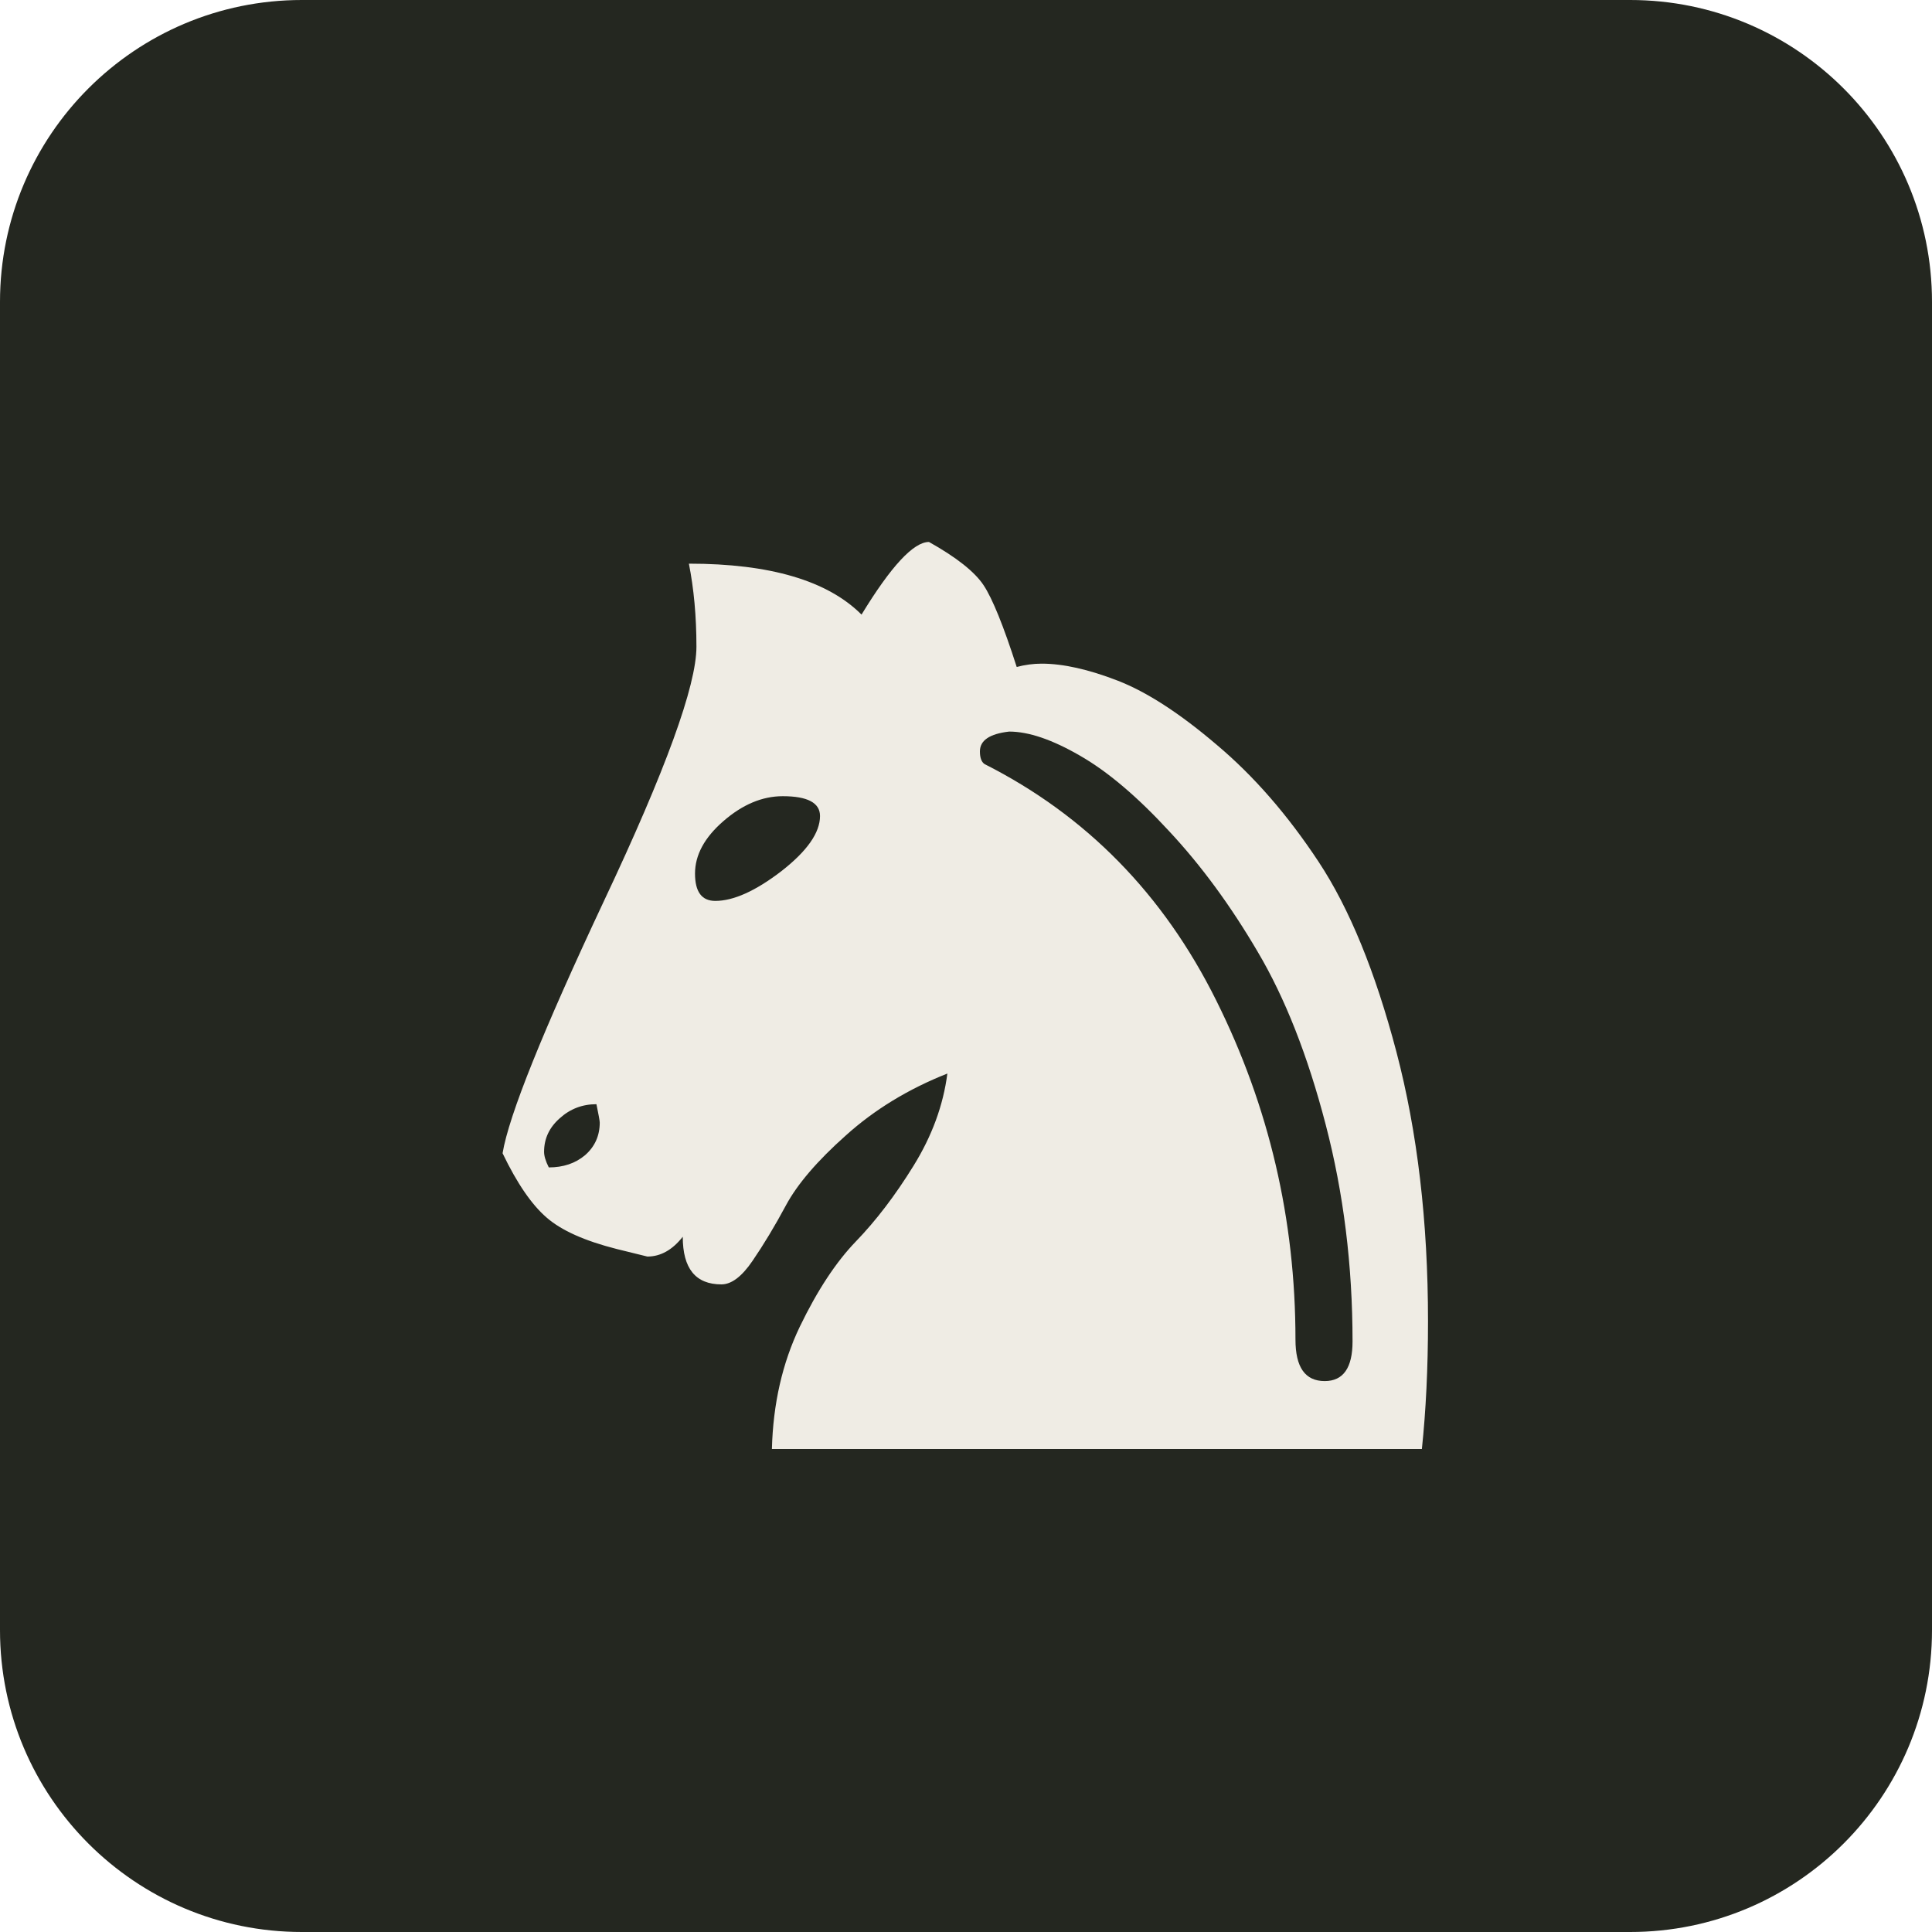
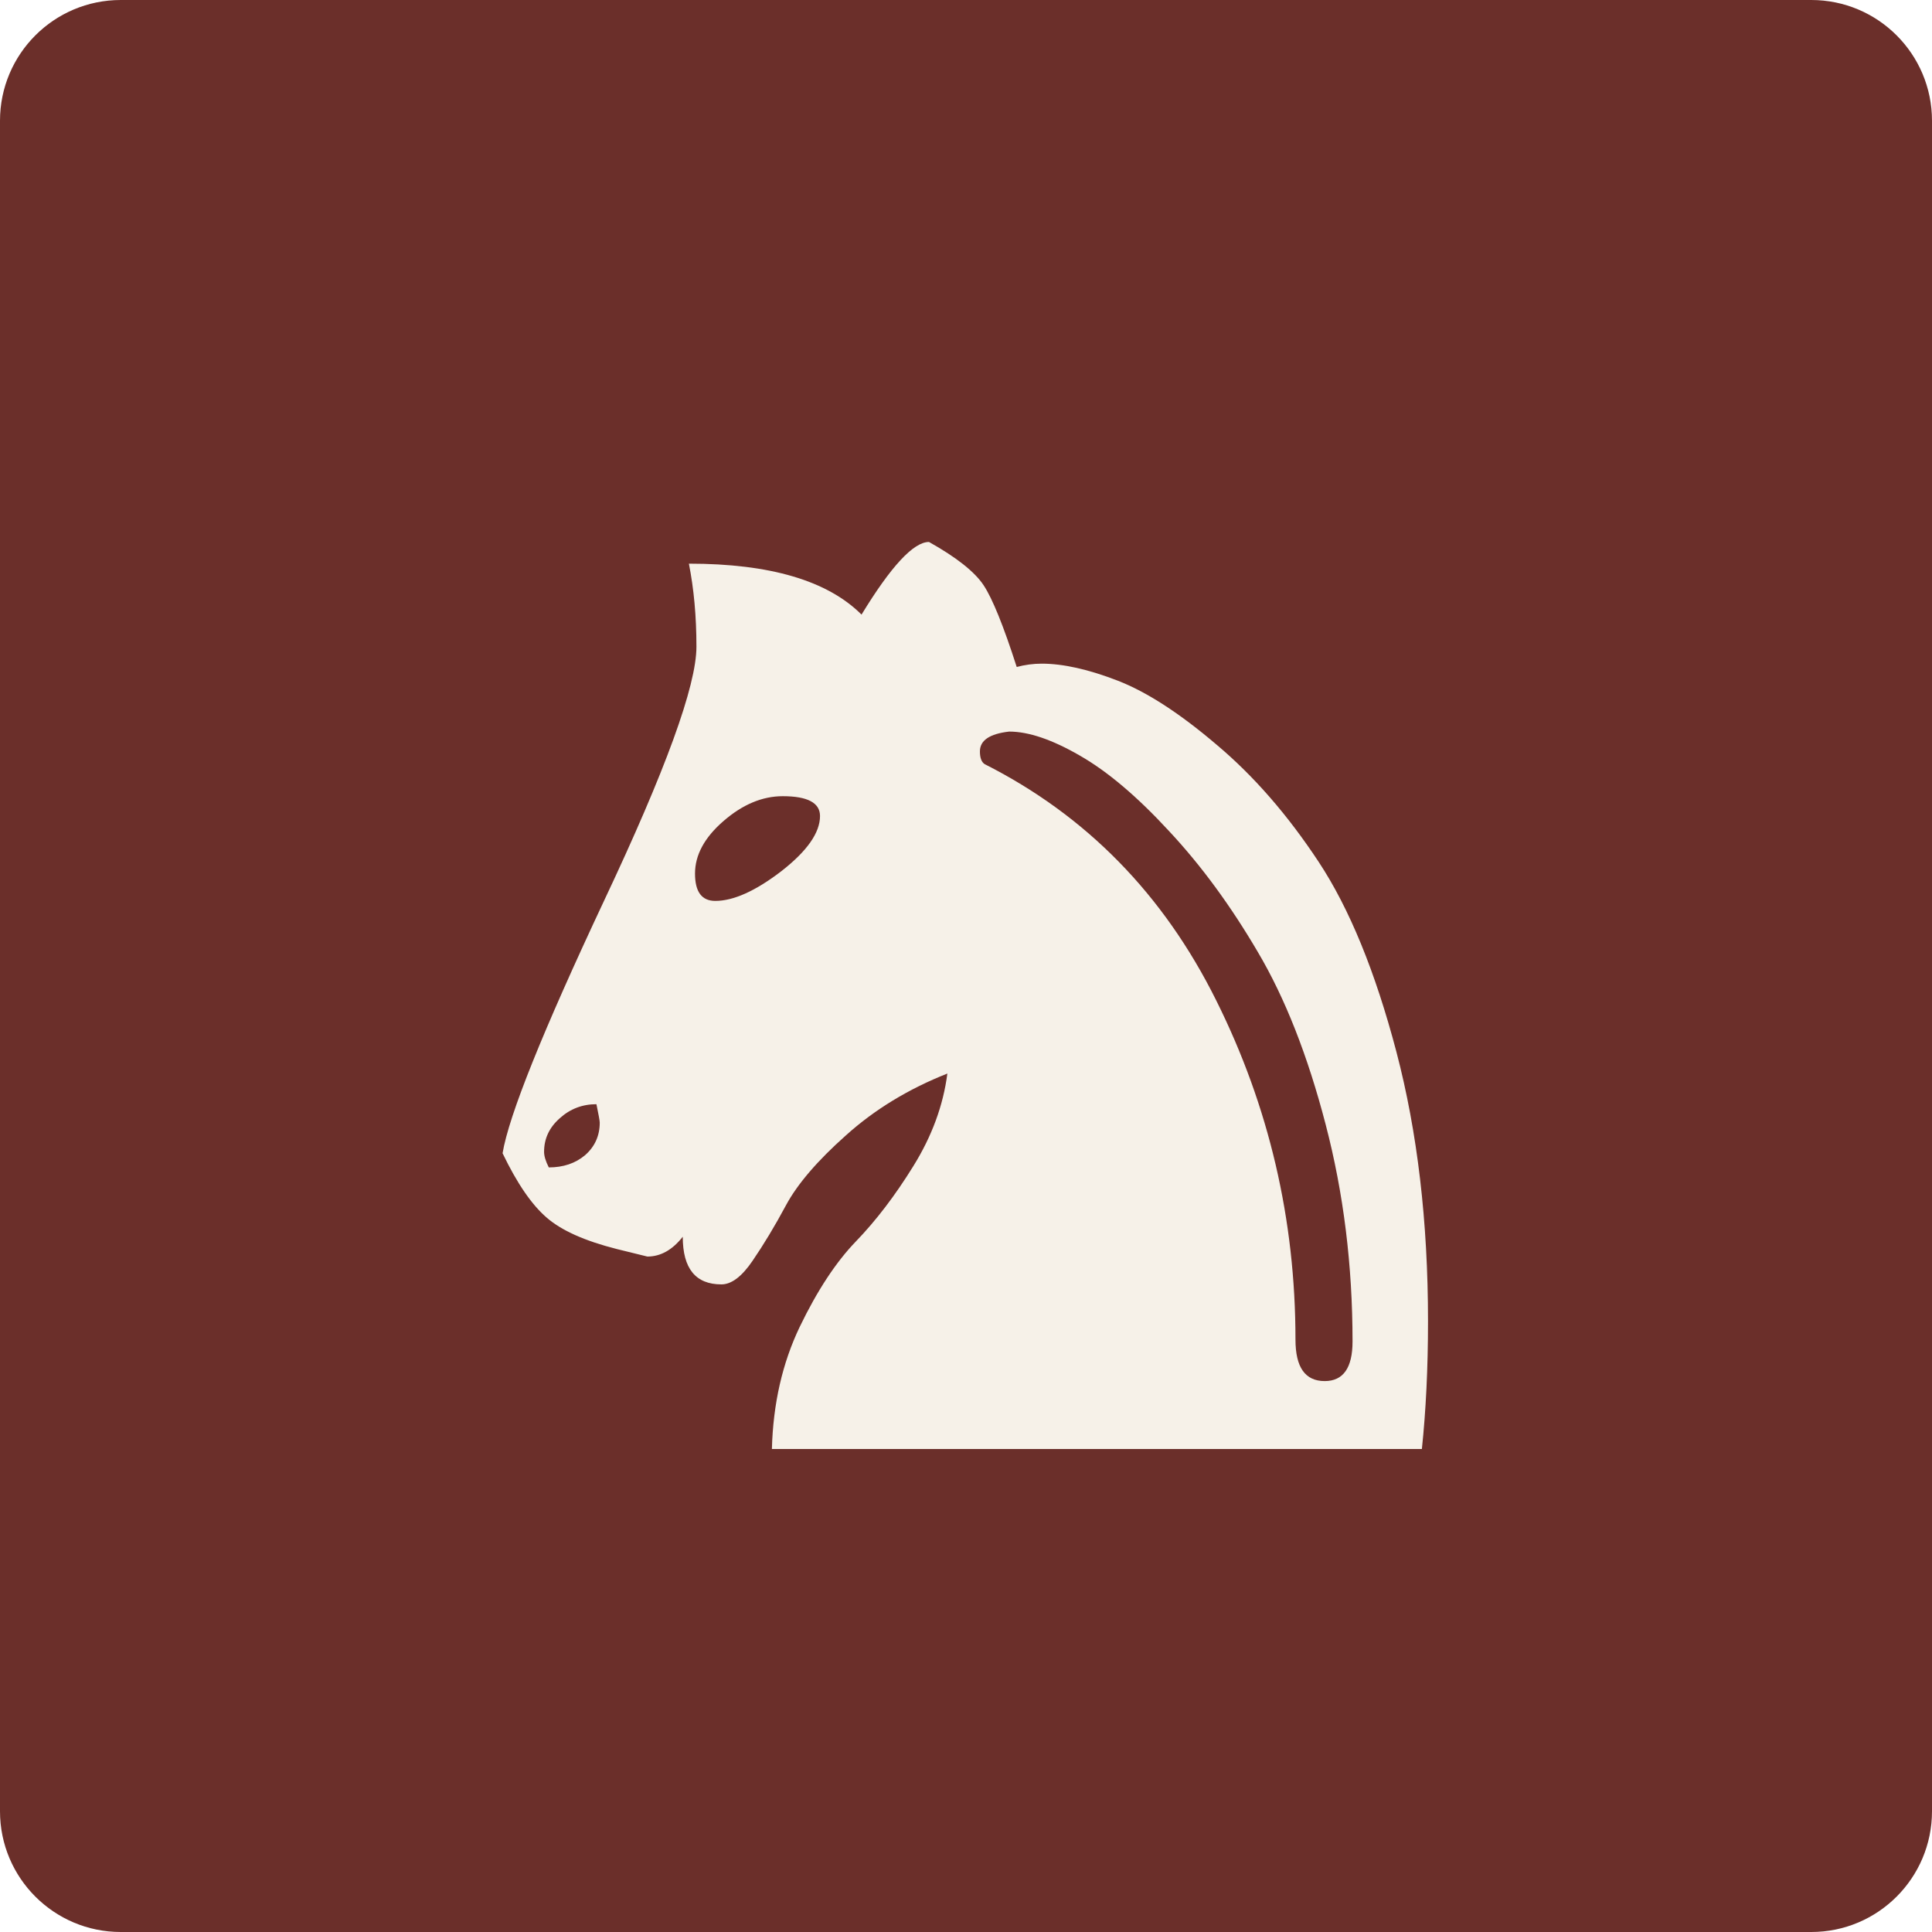
<svg xmlns="http://www.w3.org/2000/svg" viewBox="0 0 64 64">
-   <rect width="64" height="64" rx="10" fill="#242720" />
-   <text x="32" y="48" text-anchor="middle" font-size="51" fill="#efece4" font-family="serif">♞</text>
+   <rect width="64" height="64" rx="4" fill="#6b2f2a" />
+   <text x="32" y="48" text-anchor="middle" font-size="51" fill="#f6f1e8" font-family="serif">♞</text>
</svg>
